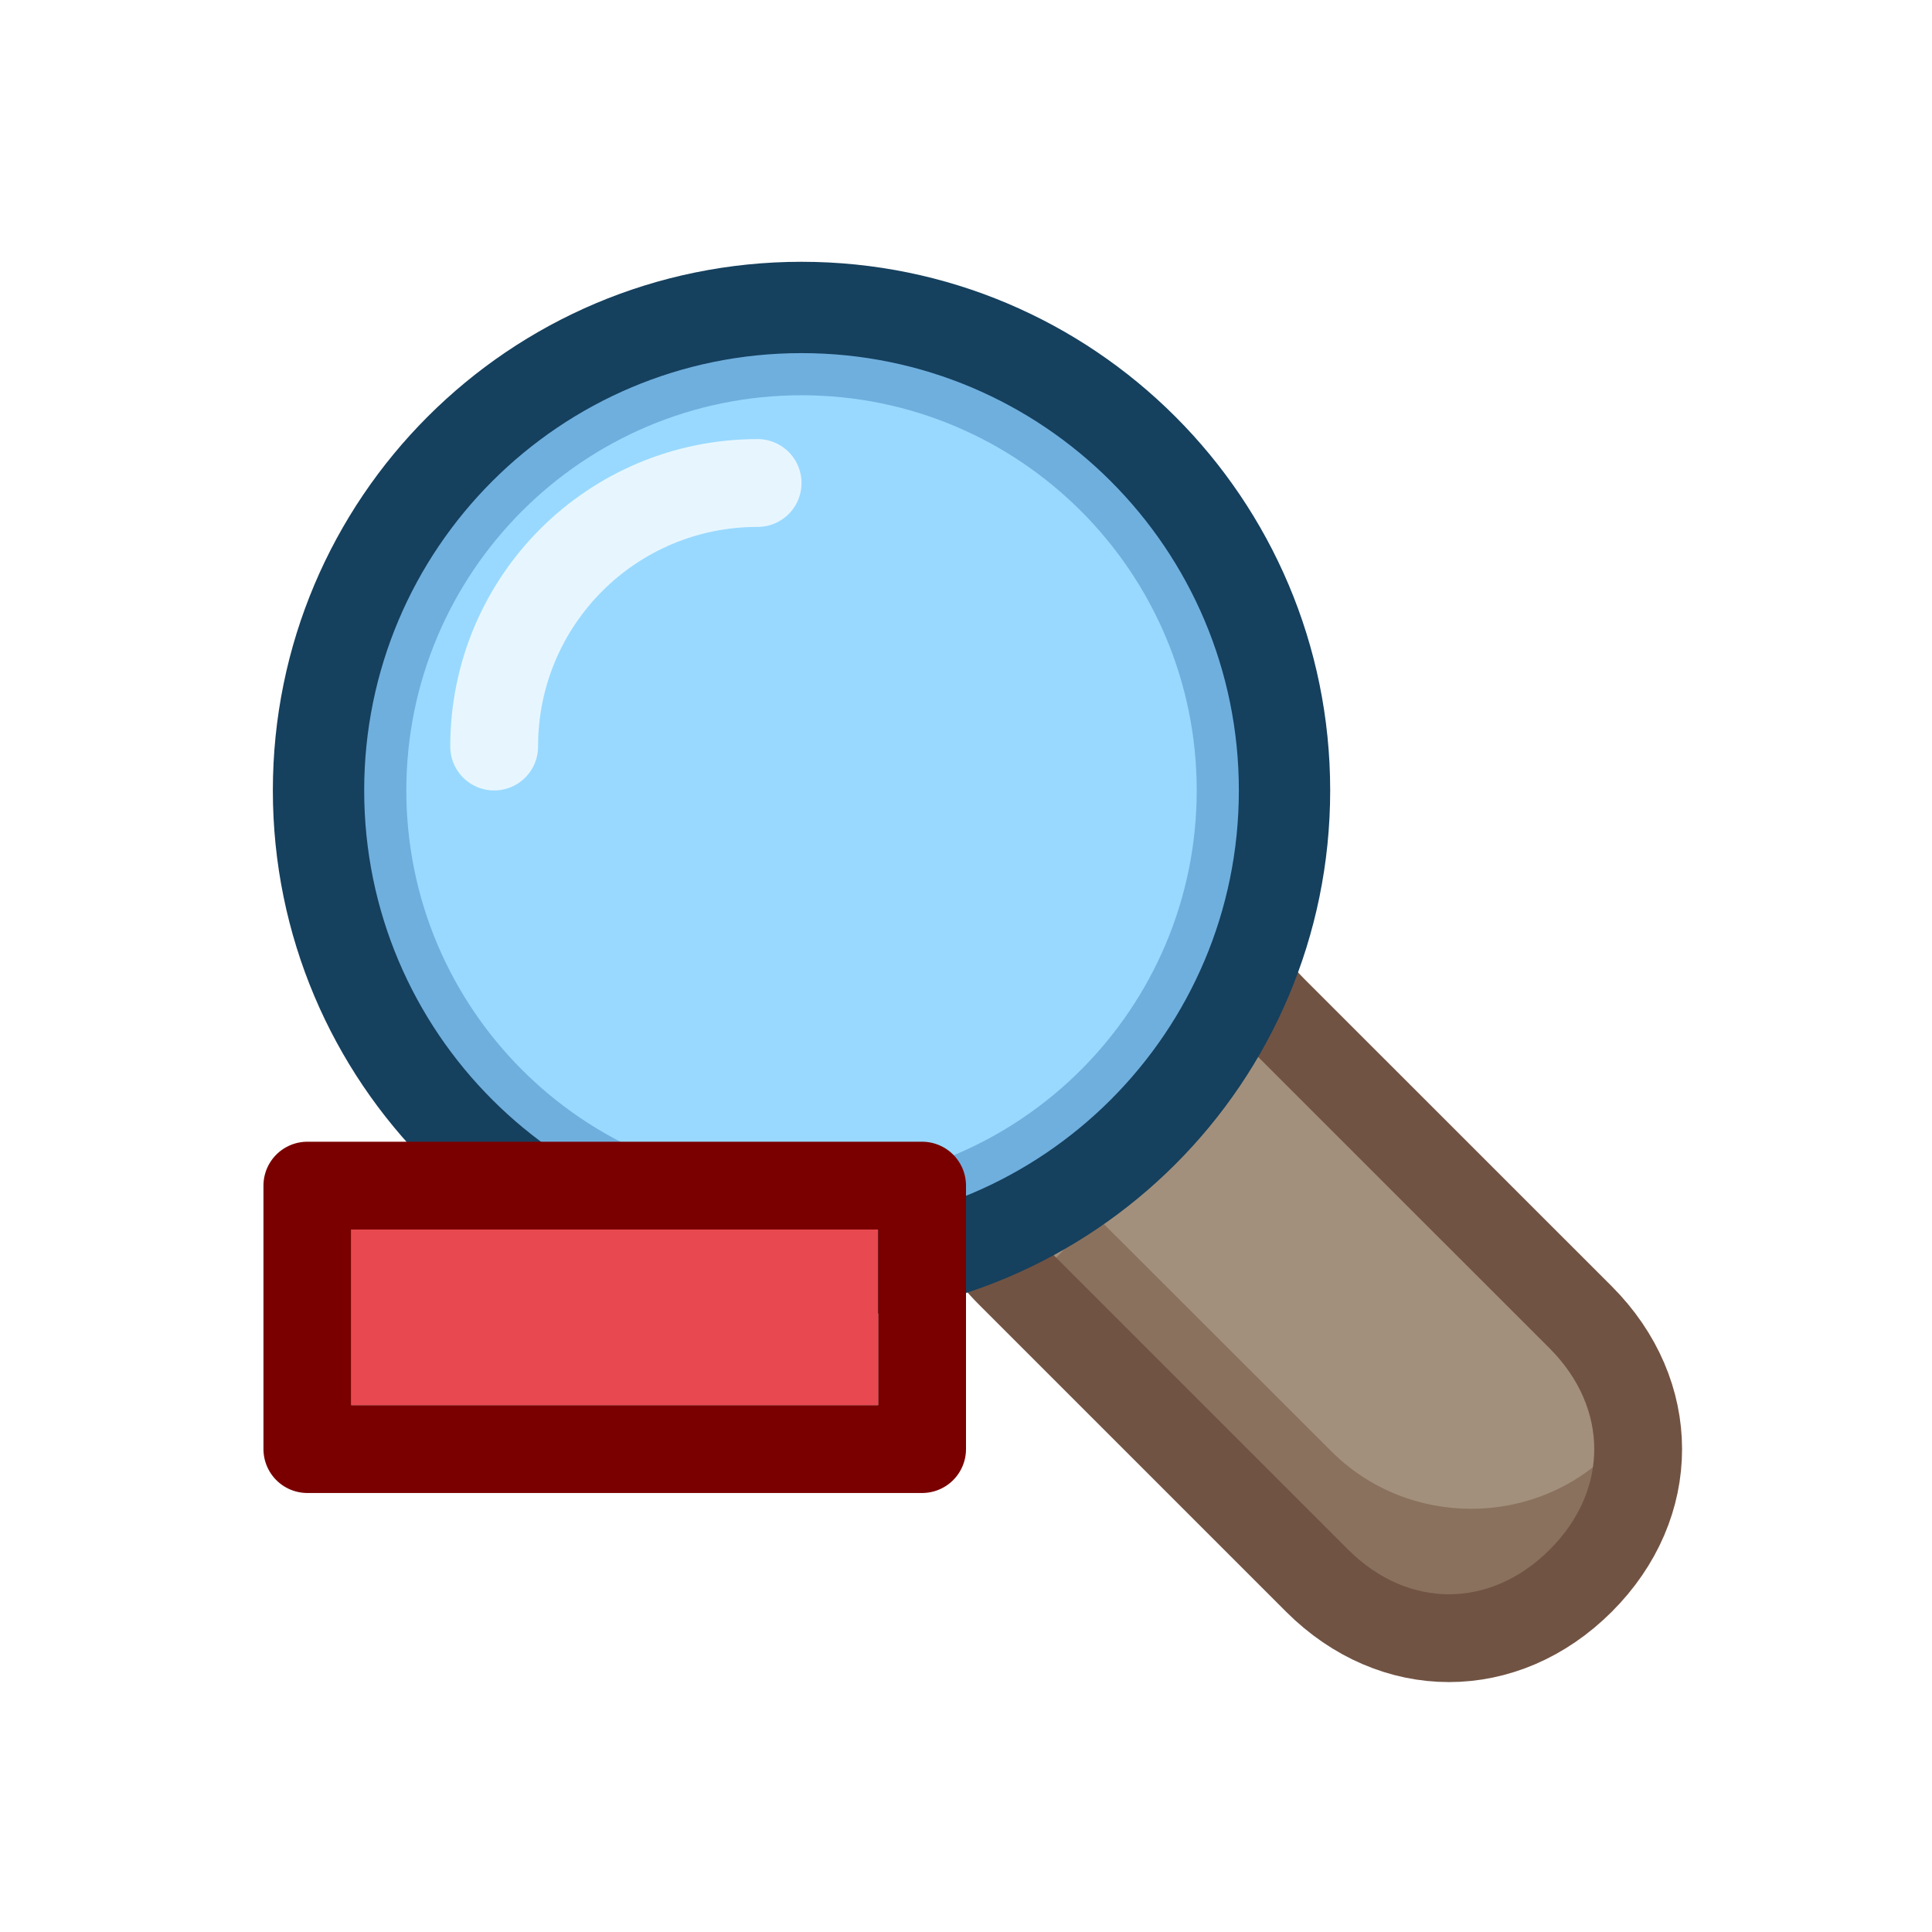
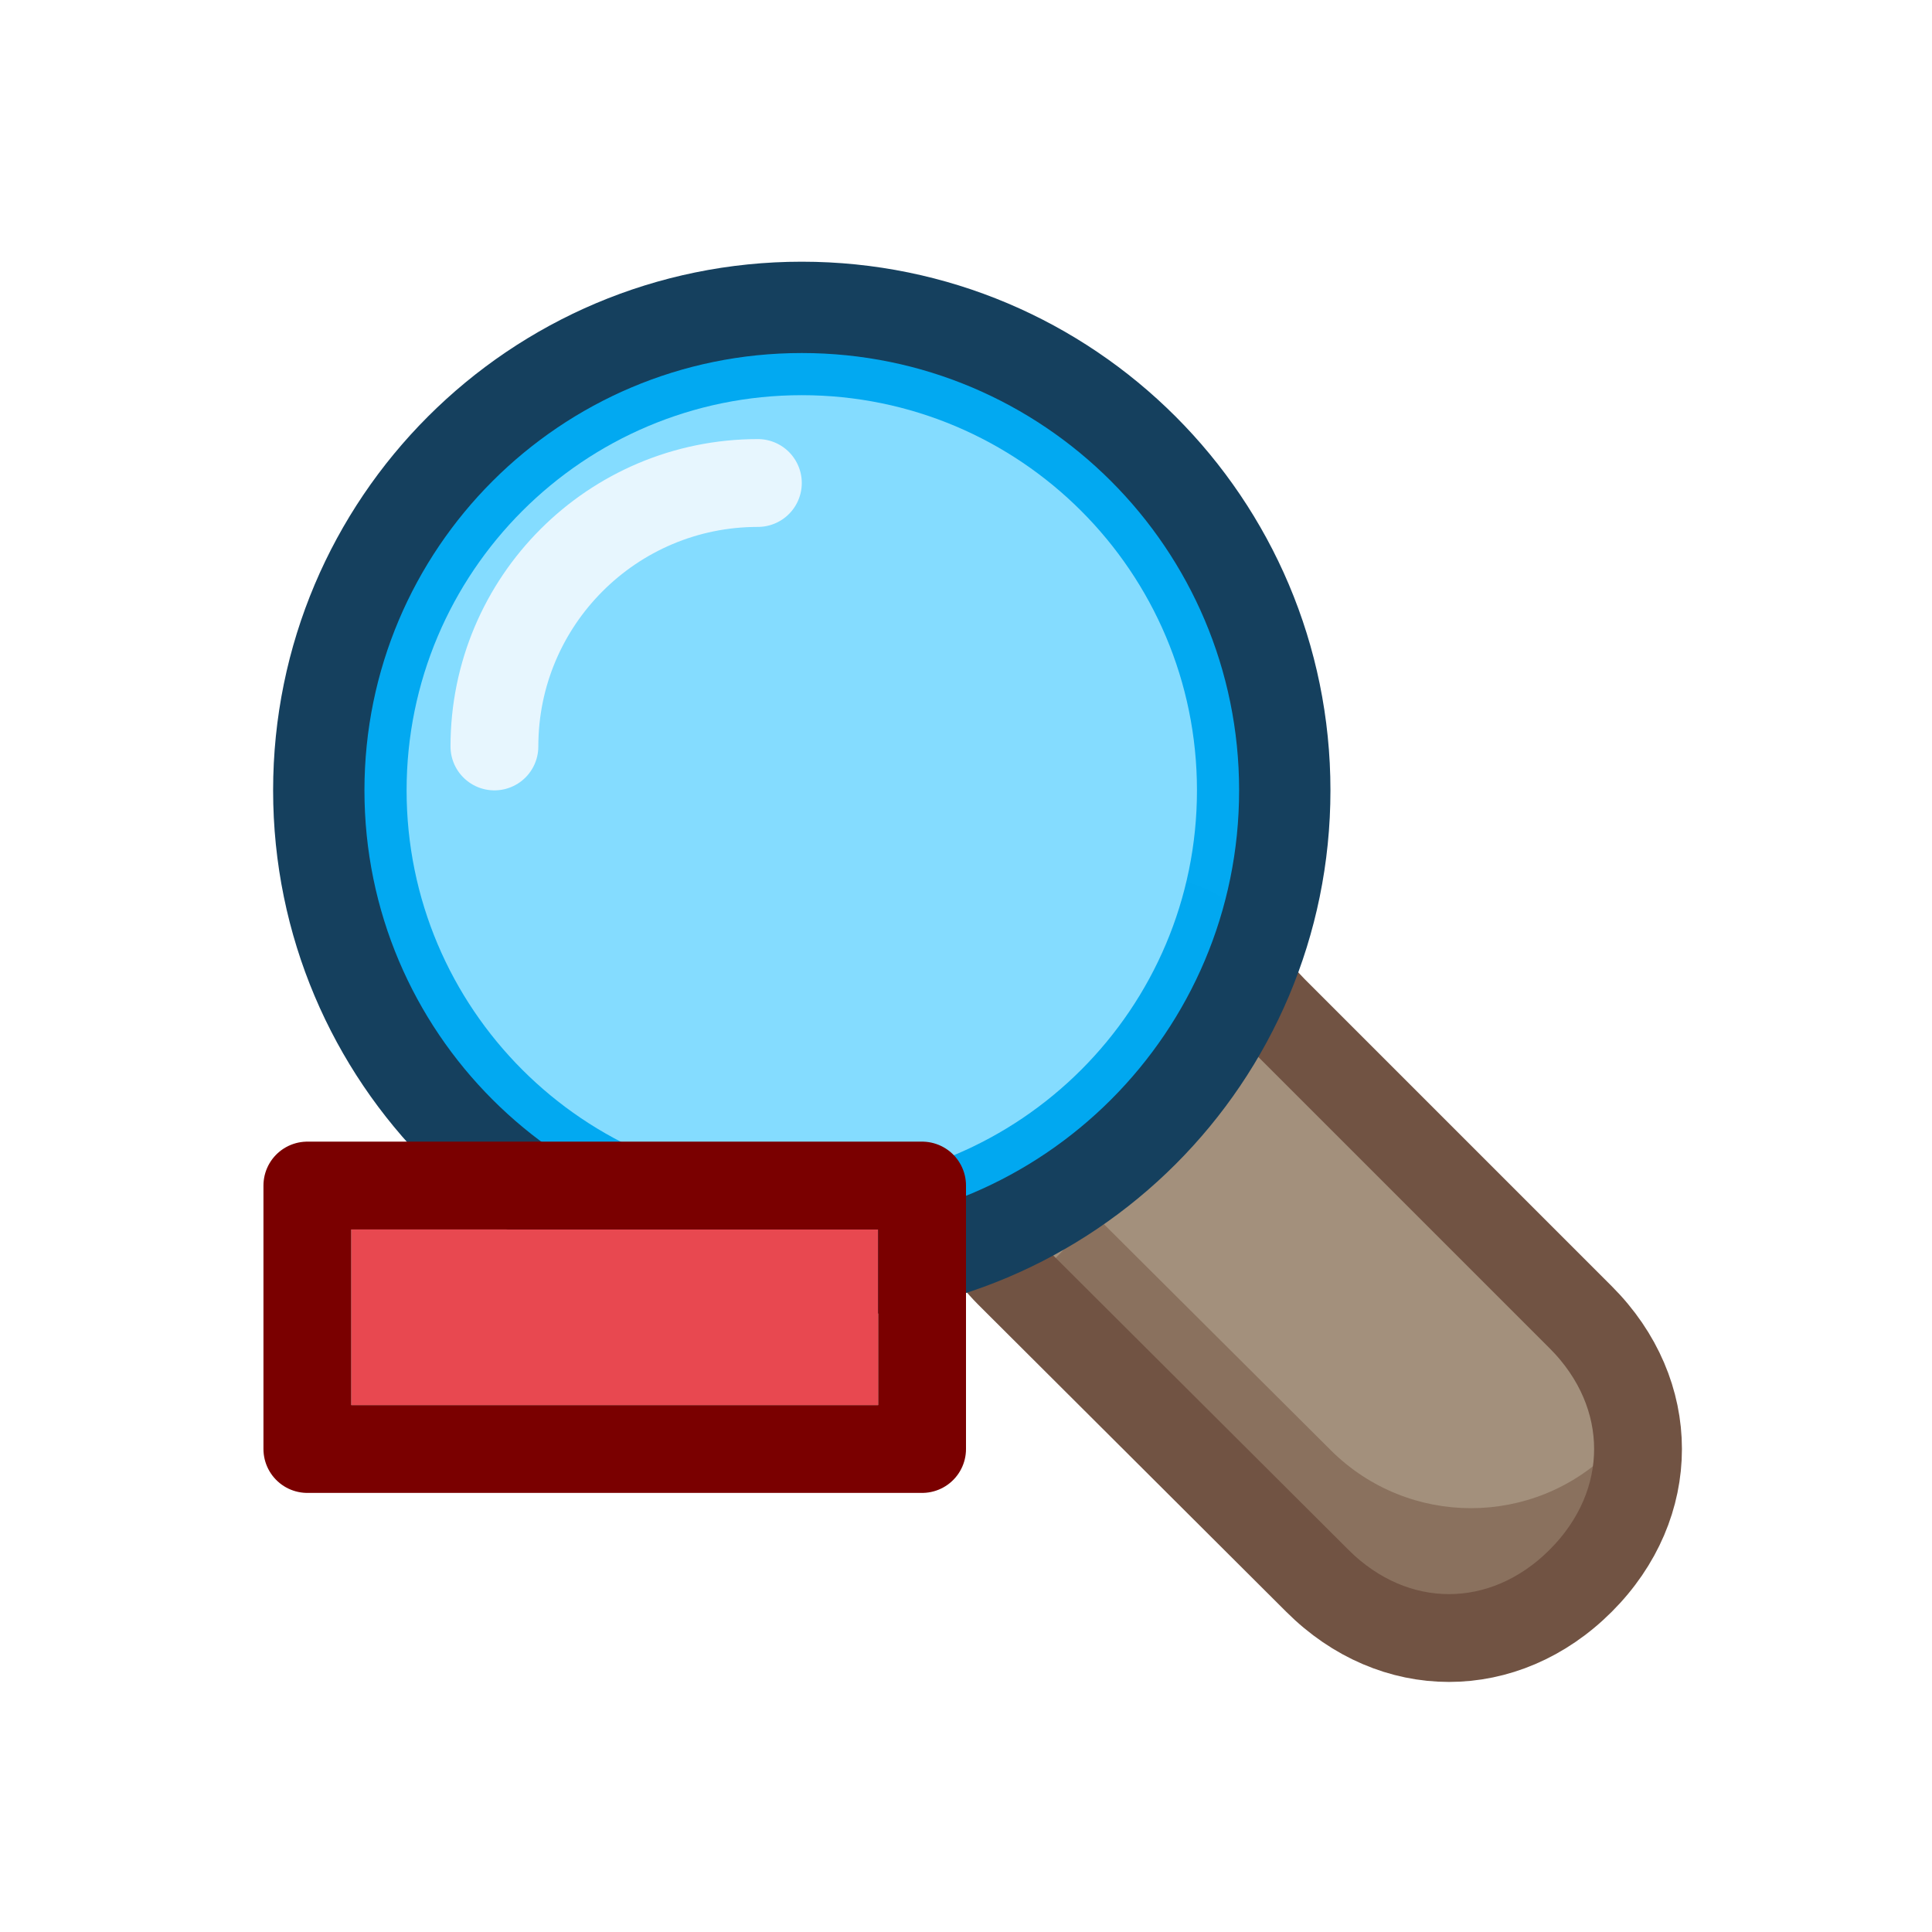
- <svg xmlns="http://www.w3.org/2000/svg" width="100%" height="100%" viewBox="0 0 22 22" fill-rule="evenodd" stroke-linecap="round">
+ <svg xmlns="http://www.w3.org/2000/svg" fill-rule="evenodd" stroke-linecap="round" viewBox="0 0 22 22">
  <g fill-rule="nonzero">
-     <path d="M11.4 8.091c-.393-.395-3.645 2.538-2.773 3.409l6.5 7c.873.872 2.127.372 3-.5s.872-2.126 0-2.999L11.4 8.091z" fill="#a3907c" />
-     <path d="M12.483 13.852l-.834.856 3.512 3.508a2.26 2.26 0 0 0 3.182 0c.636-.638.831-1.599.492-2.434-.113.278-.28.532-.492.745-.873.872-2.309.872-3.182 0l-2.678-2.675z" fill="#8a715e" />
+     <path fill="#a3907c" d="M11.4 8.09c-.4-.4-3.65 2.54-2.77 3.4l6.5 7c.87.88 2.12.38 3-.5s.87-2.12 0-3L11.4 8.1z" />
+     <path fill="#8a715e" d="m12.48 13.85-.83.86 3.51 3.5c.87.88 2.31.88 3.18 0 .64-.63.83-1.6.5-2.43-.12.28-.28.53-.5.74a2.26 2.26 0 0 1-3.18 0l-2.68-2.67z" />
  </g>
-   <path d="M13.127 10.5c-.58.014-1.131.588-1.541 1.001-.872.873-.958 2.128-.087 2.999L15 18.001c.873.871 2.127.871 3-.001s.871-2.126 0-2.999l-3.501-3.5c-.434-.437-.755-1.014-1.372-1.001z" fill="none" stroke="#715343" />
-   <circle cx="8.999" cy="9" r="5.5" fill="#6fafde" />
-   <circle cx="9.127" cy="9.001" r="4.5" fill="#99d9ff" />
+   <path fill="none" stroke="#715343" d="M13.13 10.5c-.58.01-1.13.58-1.54 1-.88.87-.96 2.13-.1 3L15 18c.87.87 2.13.87 3 0s.87-2.13 0-3l-3.5-3.5c-.43-.44-.76-1.02-1.37-1z" />
+   <circle cx="9" cy="9" r="5.5" fill="#00a9f1" fill-opacity=".99" />
+   <circle cx="9.13" cy="9" r="4.5" fill="#85ddff" fill-opacity=".99" />
  <g fill="none" stroke-linejoin="round">
-     <circle cx="9.127" cy="9.001" r="5.5" stroke="#15405e" stroke-width="1.04" />
-     <path d="M8.627 5.5c-1.66 0-3 1.34-3 3.001" stroke="#e7f6fe" />
+     <circle cx="9.13" cy="9" r="5.5" stroke="#15405e" stroke-width="1.04" />
+     <path stroke="#e7f6fe" d="M8.63 5.5a3 3 0 0 0-3 3" />
  </g>
-   <path d="M10 16v-2H4v2h6z" fill="#e84850" />
-   <path d="M10.5 16.501v-3h-7v3h7z" fill="none" stroke="#7a0000" stroke-linejoin="round" />
+   <path fill="#e84850" d="M10 16v-2H4v2h6z" />
+   <path fill="none" stroke="#7a0000" stroke-linejoin="round" d="M10.5 16.5v-3h-7v3h7z" />
</svg>
